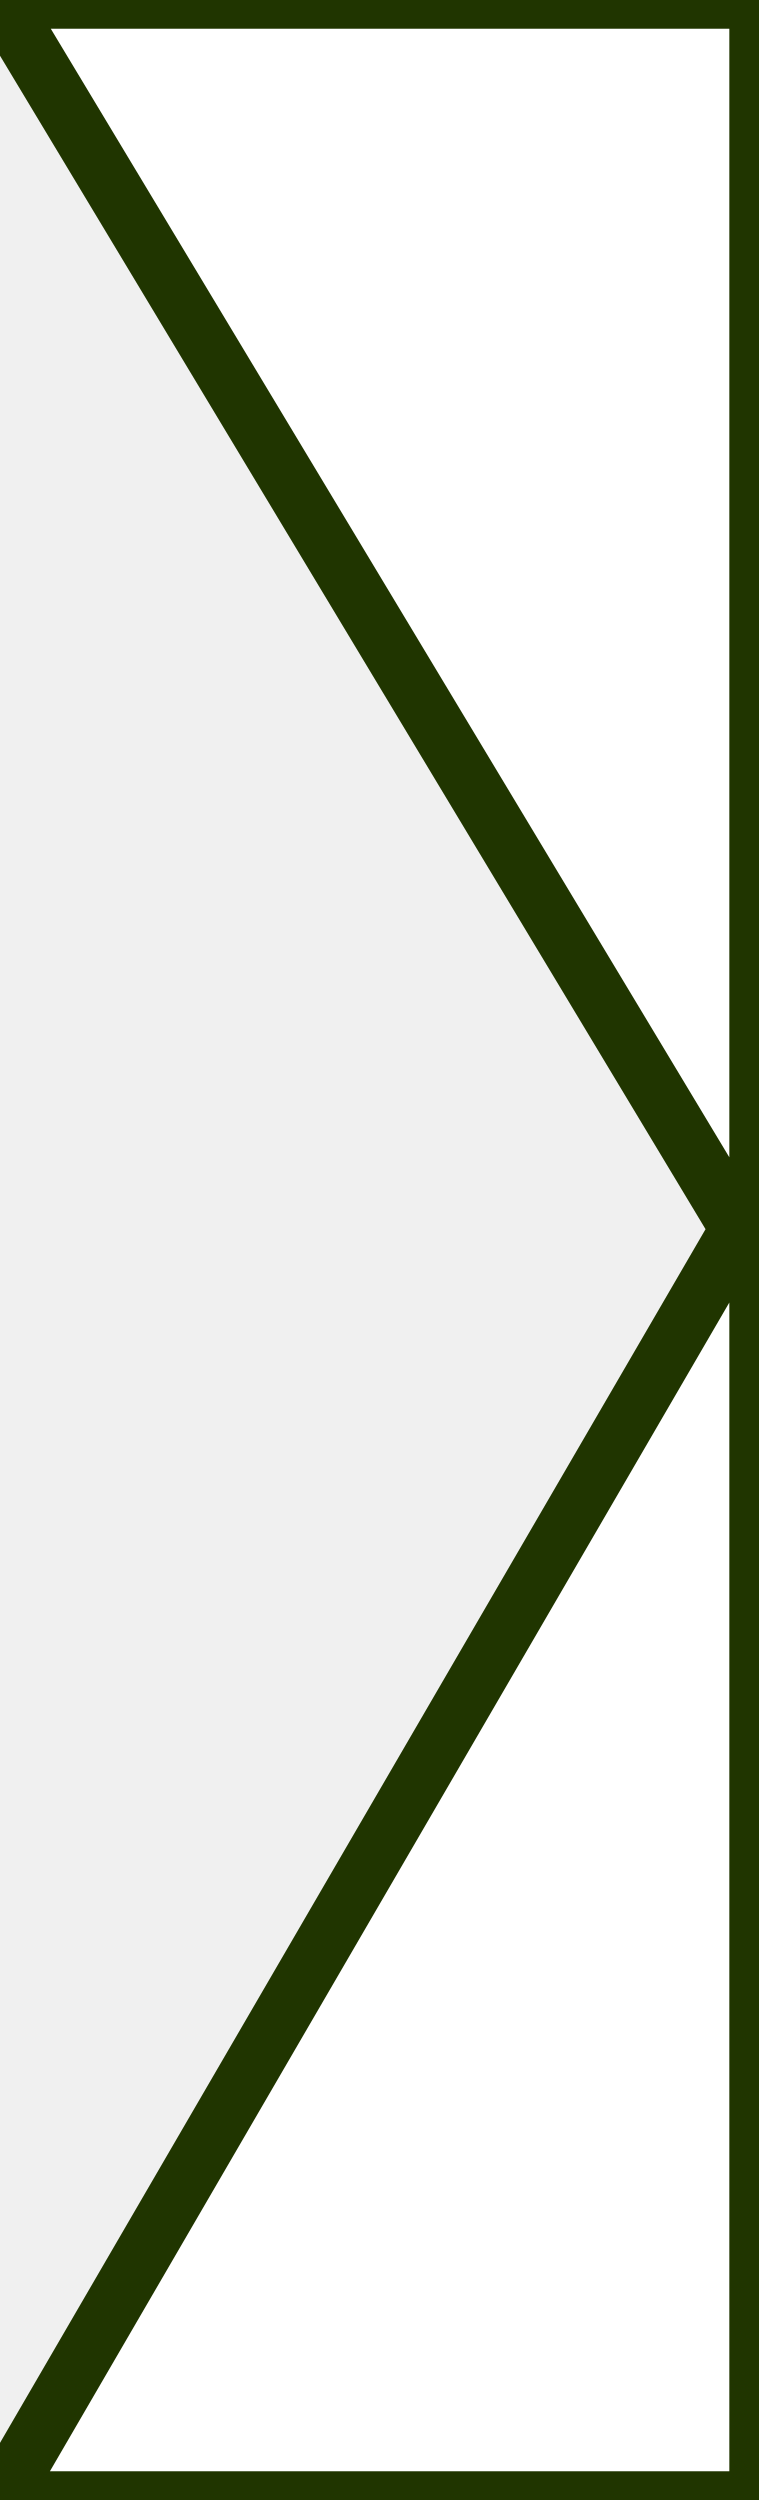
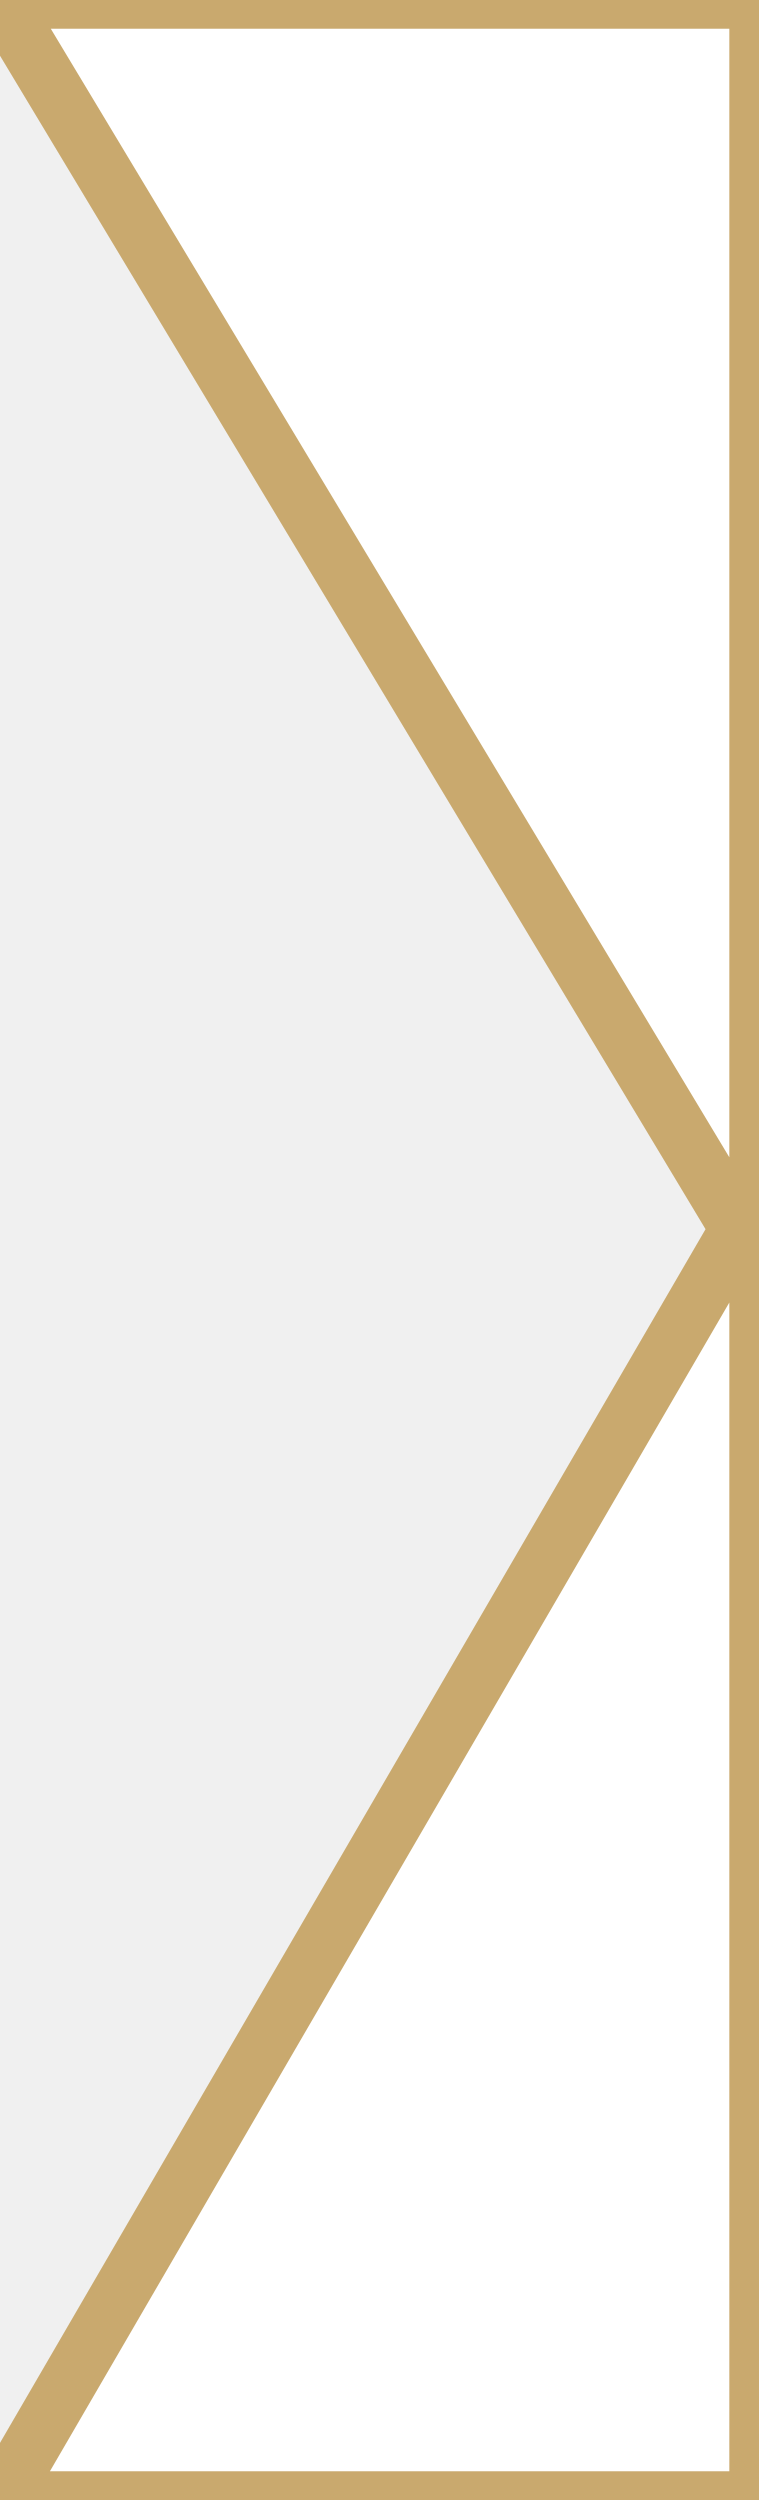
<svg xmlns="http://www.w3.org/2000/svg" version="1.1" id="Capa_1" x="0px" y="0px" viewBox="0 0 19.8 65.3" style="enable-background:new 0 0 19.8 65.3;" xml:space="preserve">
  <style type="text/css">
	.st0 {
		fill: #ffffff;
		
- 		stroke: #203500; /* Color del borde */
+ 		stroke: #c9a96e; /* Color del borde */
		stroke-width: 1.5px; /* Grosor del borde */
	}
</style>
  <polygon class="st0" points="19.8,65.3 19.8,0 0,0 19.3,32.1 0,65.3 " />
</svg>
